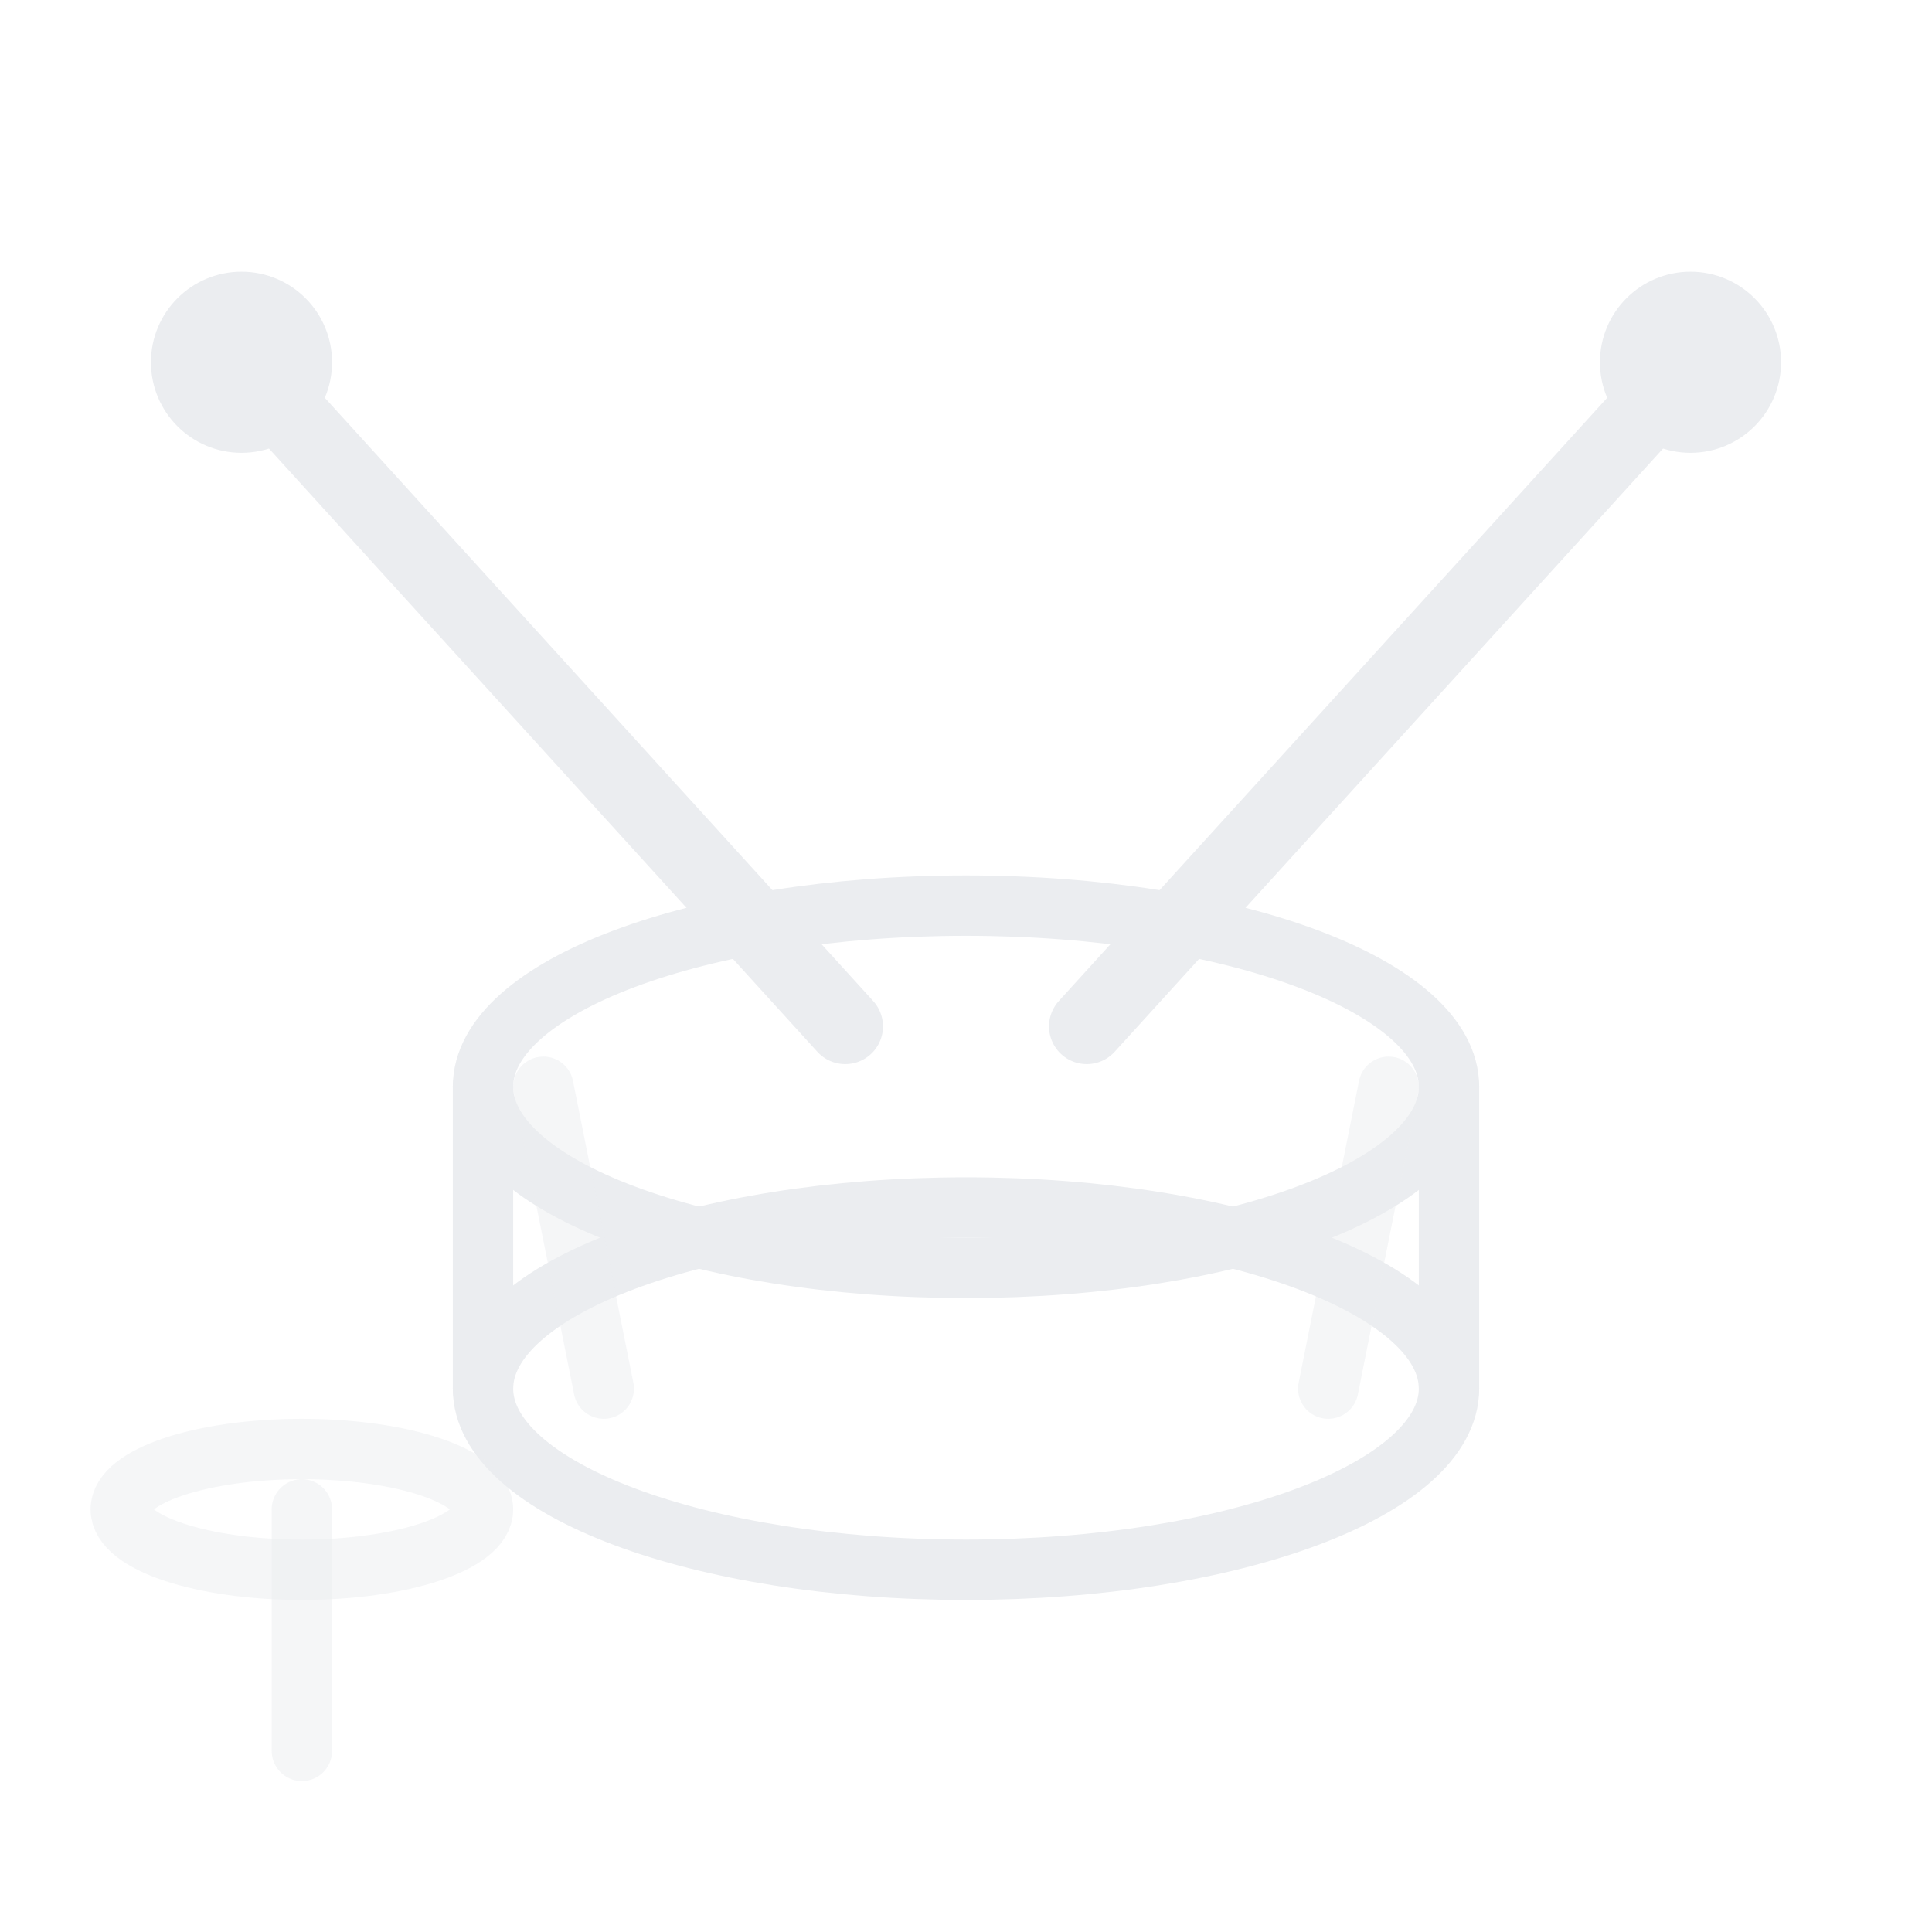
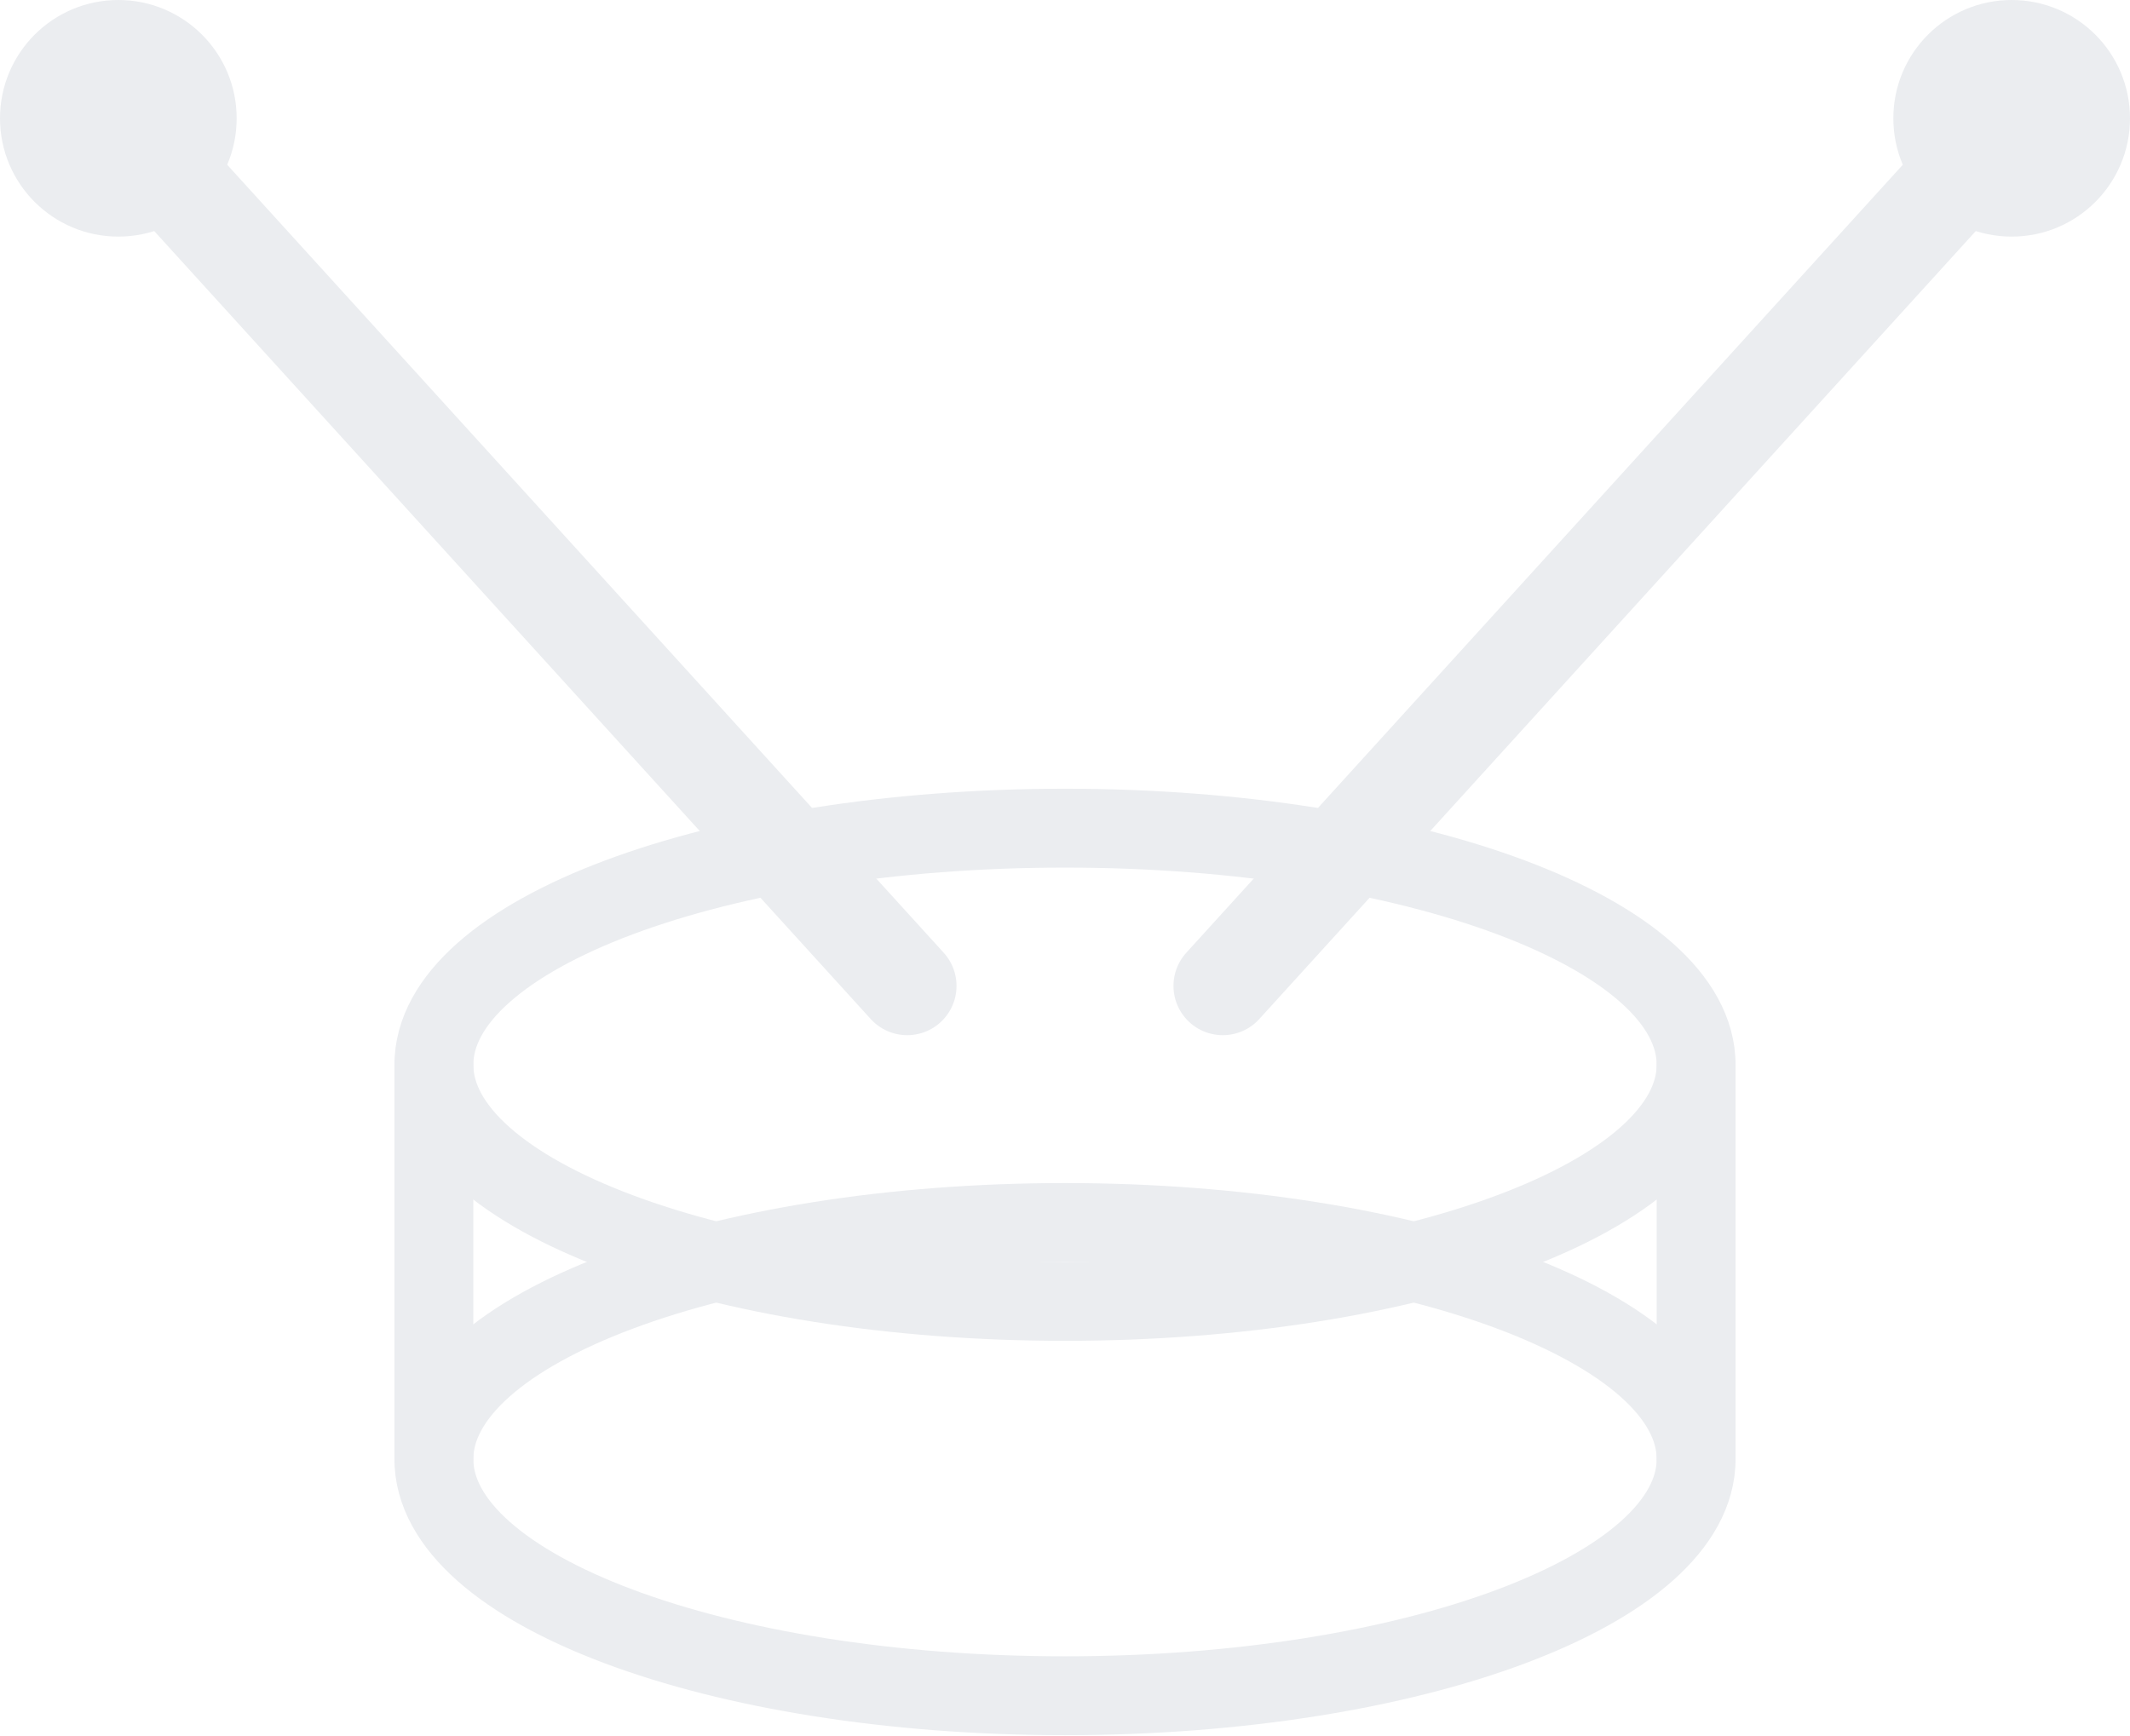
- <svg xmlns="http://www.w3.org/2000/svg" viewBox="0 0 64 64" fill="none" stroke="#EBEDF0" stroke-width="2" stroke-linecap="round" stroke-linejoin="round">
-   <ellipse cx="32" cy="36" rx="16" ry="6" />
-   <ellipse cx="32" cy="46" rx="16" ry="6" />
-   <line x1="16" y1="36" x2="16" y2="46" />
-   <line x1="48" y1="36" x2="48" y2="46" />
-   <line x1="18" y1="36" x2="20" y2="46" opacity="0.5" />
-   <line x1="46" y1="36" x2="44" y2="46" opacity="0.5" />
-   <line x1="8" y1="12" x2="28" y2="34" stroke-width="2.5" />
-   <circle cx="8" cy="12" r="2" fill="#EBEDF0" />
-   <line x1="56" y1="12" x2="36" y2="34" stroke-width="2.5" />
-   <circle cx="56" cy="12" r="2" fill="#EBEDF0" />
-   <ellipse cx="10" cy="50" rx="6" ry="2" opacity="0.5" />
-   <line x1="10" y1="50" x2="10" y2="58" opacity="0.5" />
+ <svg xmlns="http://www.w3.org/2000/svg" width="100%" height="100%" viewBox="0 0 54 44" version="1.1" xml:space="preserve" style="fill-rule:evenodd;clip-rule:evenodd;stroke-linecap:round;stroke-linejoin:round;">
+   <g transform="matrix(1,0,0,1,-5,-9)">
+     <ellipse cx="32" cy="36" rx="16" ry="6" style="fill:none;stroke:rgb(235,237,240);stroke-width:2px;" />
+     <ellipse cx="32" cy="46" rx="16" ry="6" style="fill:none;stroke:rgb(235,237,240);stroke-width:2px;" />
+     <path d="M16,36L16,46" style="fill:none;fill-rule:nonzero;stroke:rgb(235,237,240);stroke-width:2px;" />
+     <path d="M48,36L48,46" style="fill:none;fill-rule:nonzero;stroke:rgb(235,237,240);stroke-width:2px;" />
+     <path d="M8,12L28,34" style="fill:none;fill-rule:nonzero;stroke:rgb(235,237,240);stroke-width:2.5px;" />
+     <circle cx="8" cy="12" r="2" style="fill:rgb(235,237,240);stroke:rgb(235,237,240);stroke-width:2px;" />
+     <path d="M56,12L36,34" style="fill:none;fill-rule:nonzero;stroke:rgb(235,237,240);stroke-width:2.5px;" />
+     <circle cx="56" cy="12" r="2" style="fill:rgb(235,237,240);stroke:rgb(235,237,240);stroke-width:2px;" />
+   </g>
</svg>
